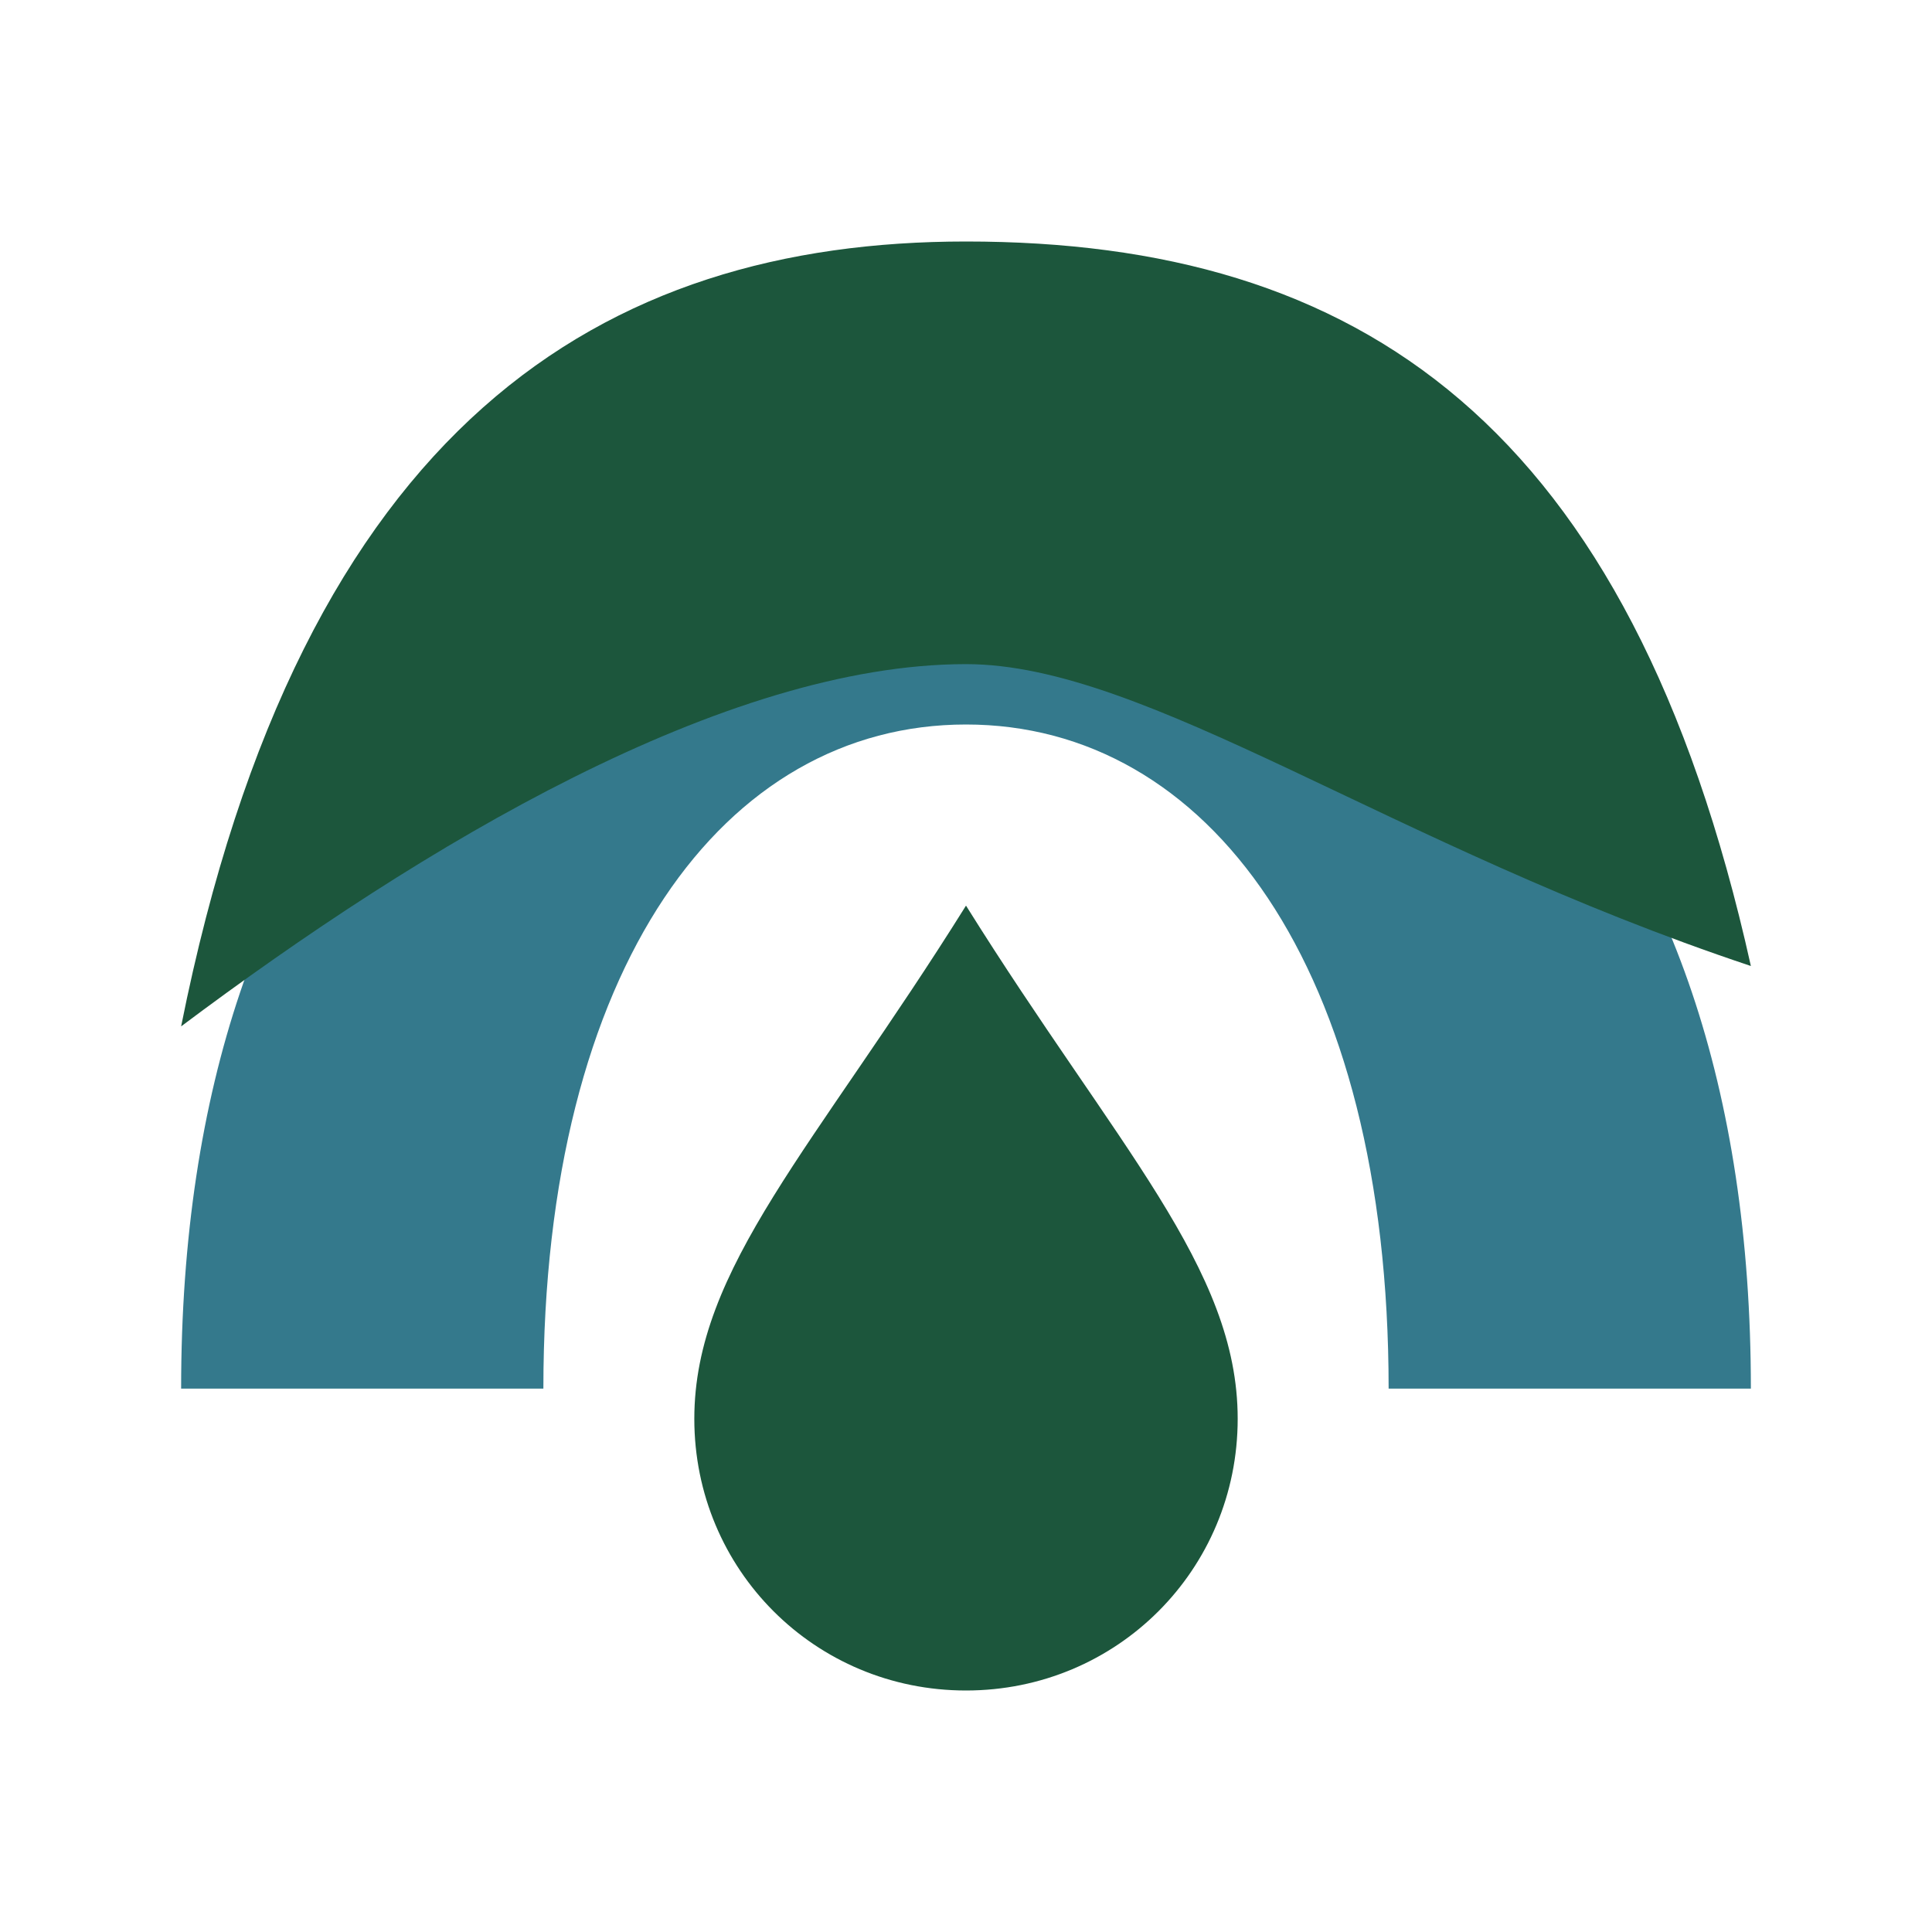
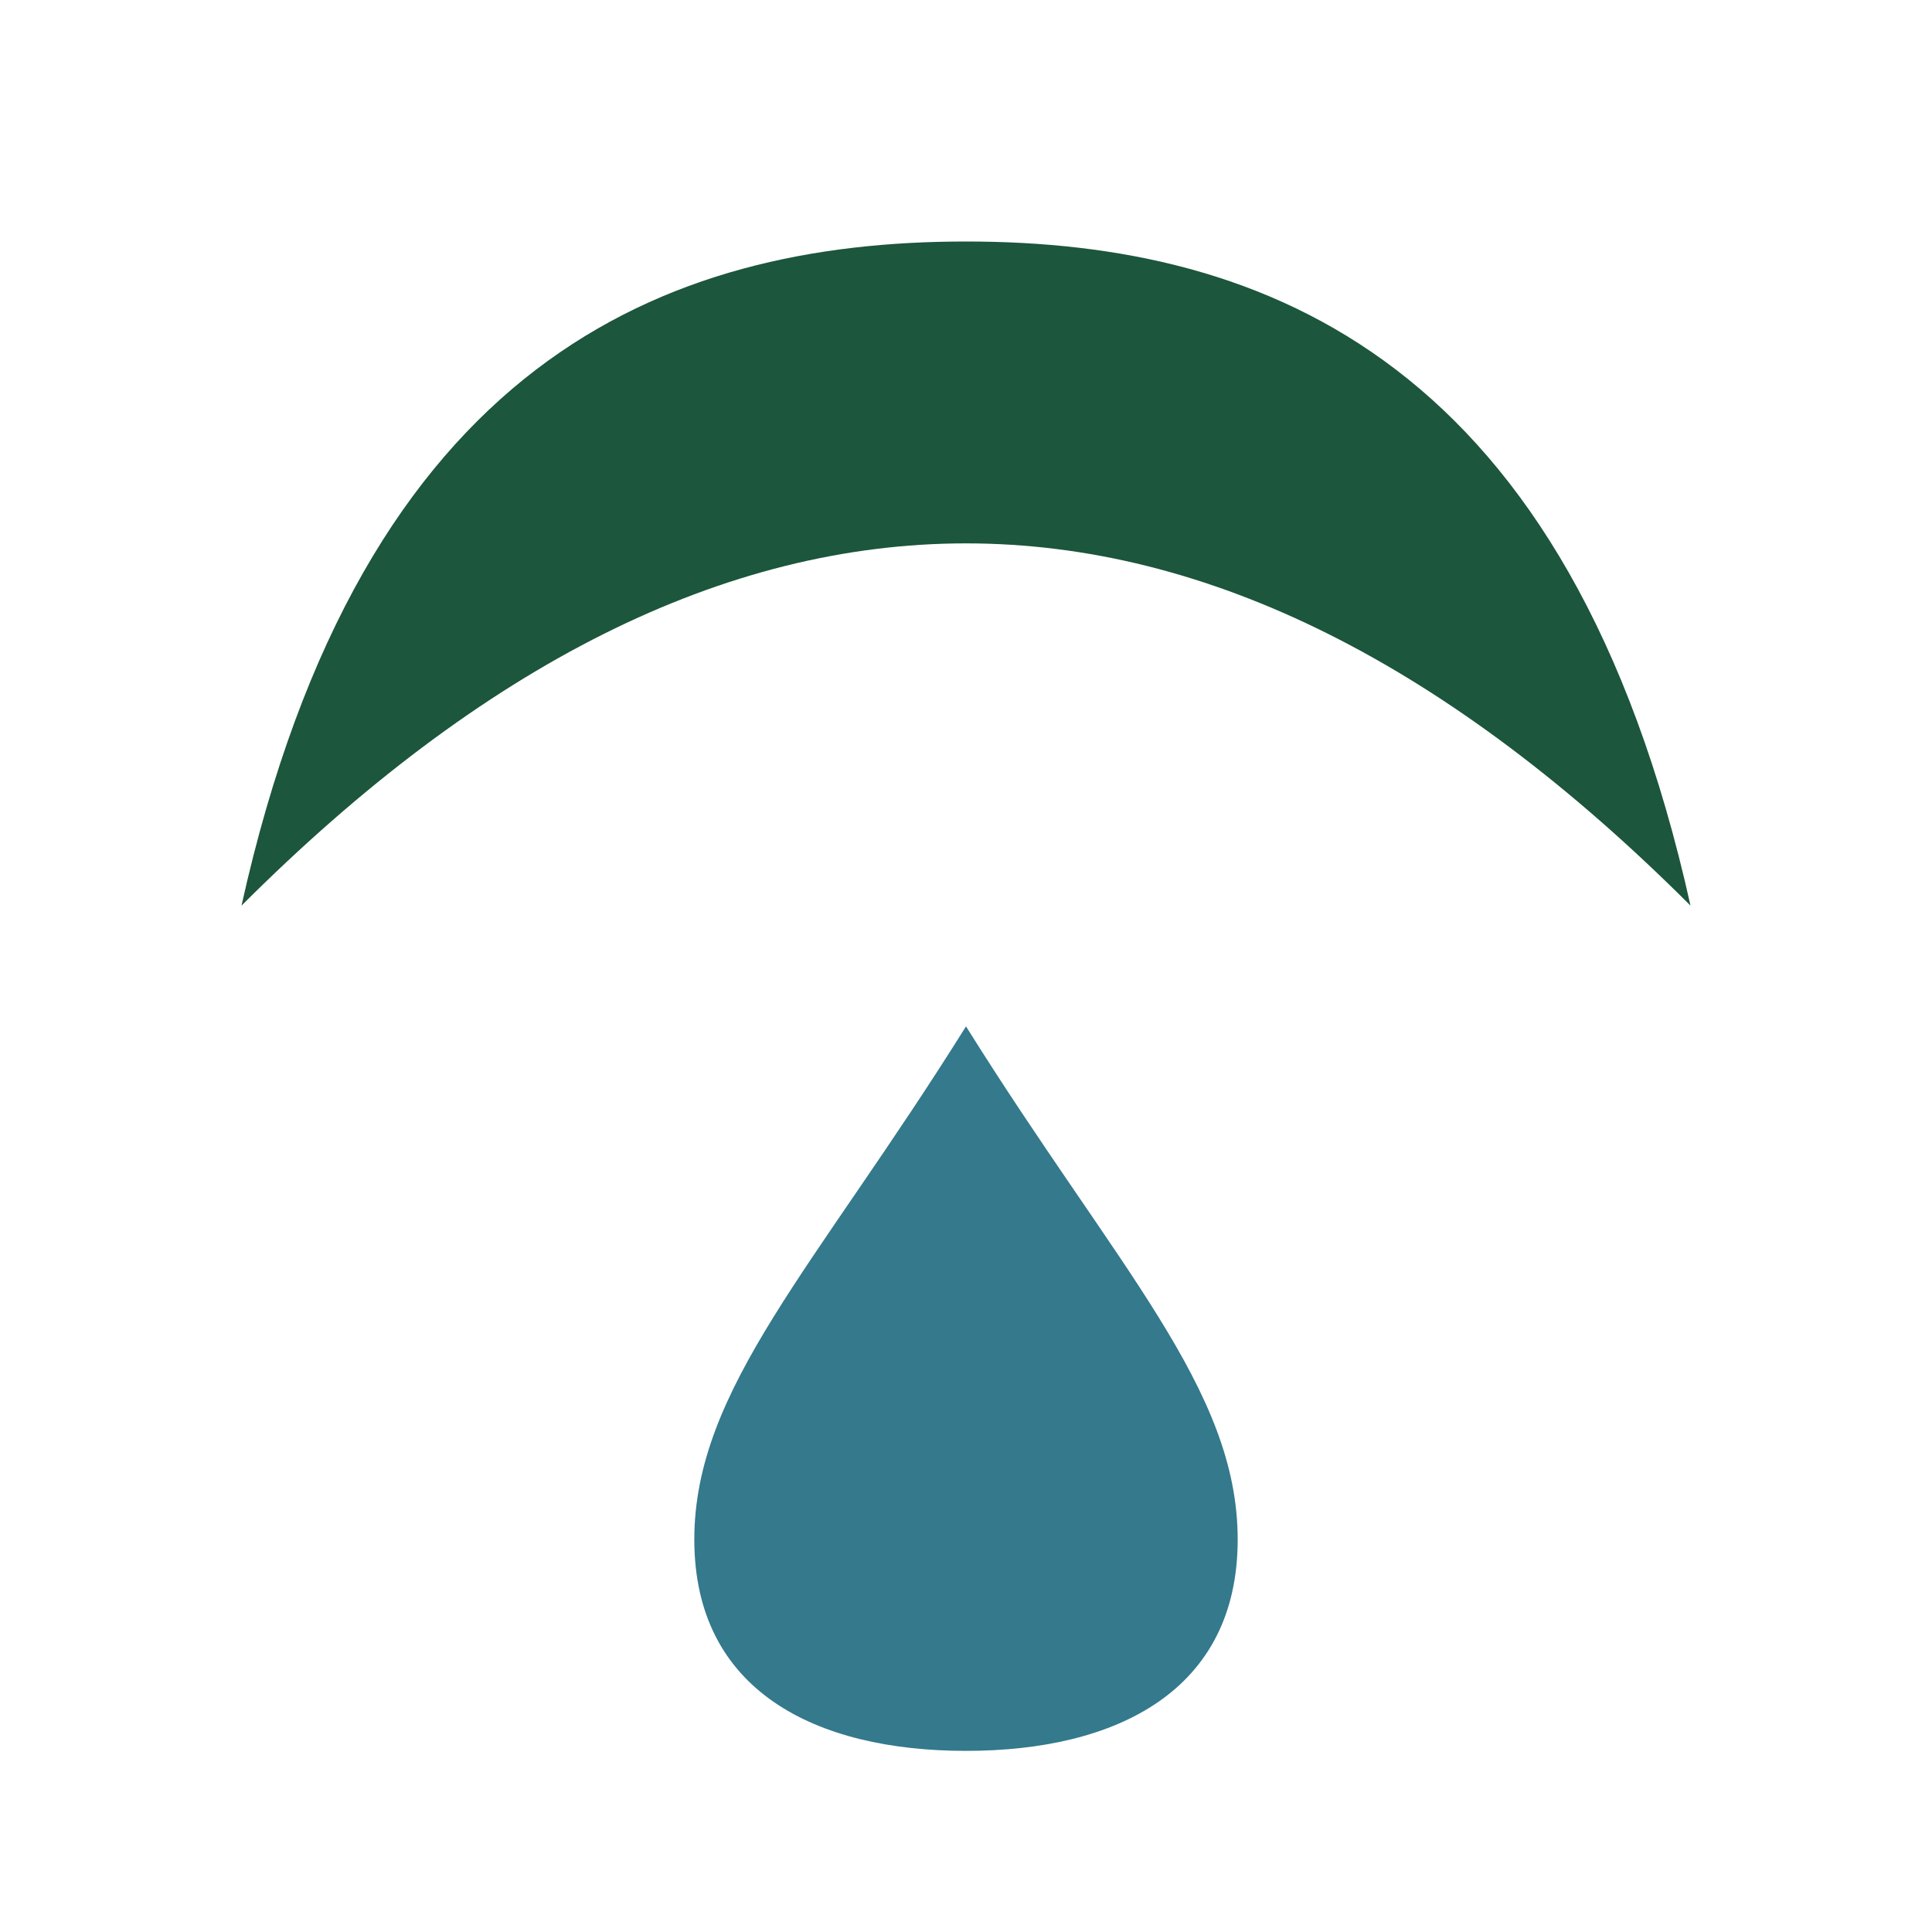
- <svg xmlns="http://www.w3.org/2000/svg" viewBox="0 0 64 64" role="img" aria-label="Gateway Canopy — River &amp; Forest, symbol">
-   <path fill="#34798C" fill-rule="evenodd" d="M6 46C6 26 17 16 32 16C47 16 58 26 58 46H46C46 32 40 24 32 24C24 24 18 32 18 46Z" />
-   <path fill="#1C563C" fill-rule="evenodd" d="M6 34C10 14 20 8 32 8C45 8 54 14 58 32C46 28 38 22 32 22C24 22 14 28 6 34Z" />
-   <path fill="#1C563C" fill-rule="evenodd" d="M32 30C27 38 23 42 23 47C23 52 27 56 32 56C37 56 41 52 41 47C41 42 37 38 32 30Z" />
+ <svg xmlns="http://www.w3.org/2000/svg" viewBox="0 0 64 64" role="img" aria-label="Open Canopy — River &amp; Forest, symbol">
+   <path fill="#34798C" fill-rule="evenodd" d="M32 34C27 42 23 46 23 51C23 56 27 58 32 58C37 58 41 56 41 51C41 46 37 42 32 34Z" />
+   <path fill="#1C563C" fill-rule="evenodd" d="M8 30C12 12 22 8 32 8C42 8 52 12 56 30C48 22 40 18 32 18C24 18 16 22 8 30Z" />
</svg>
